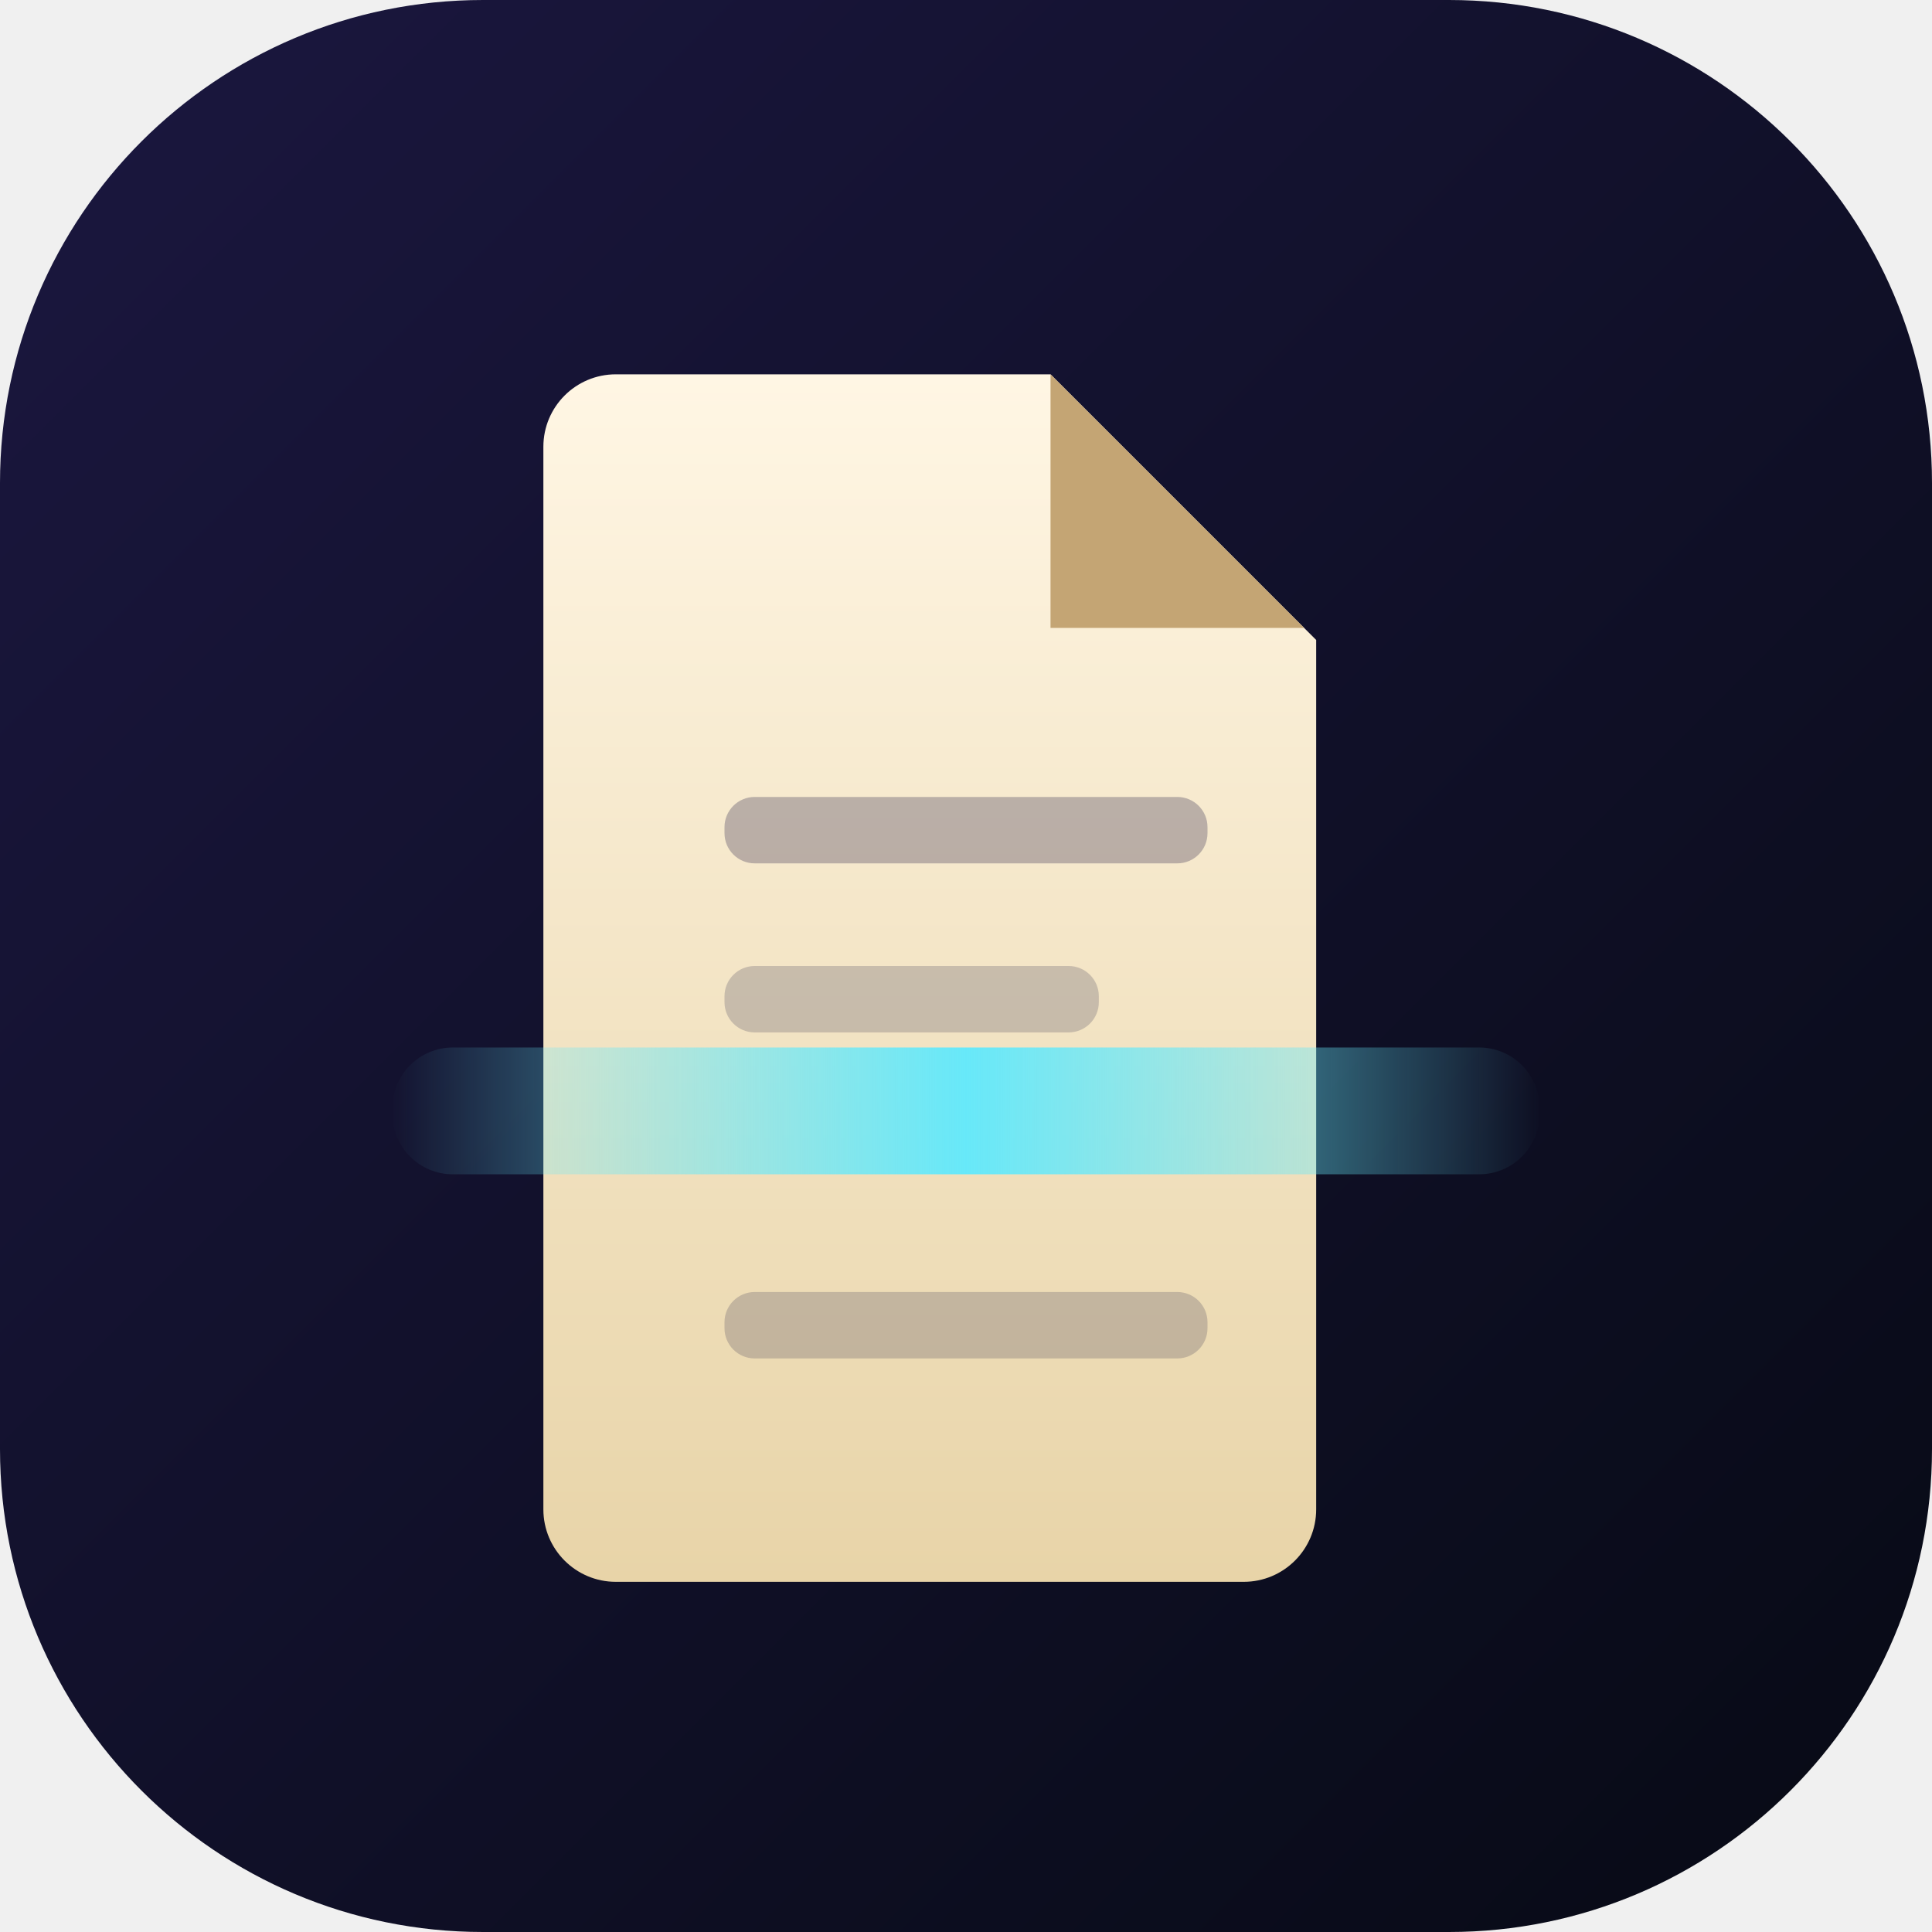
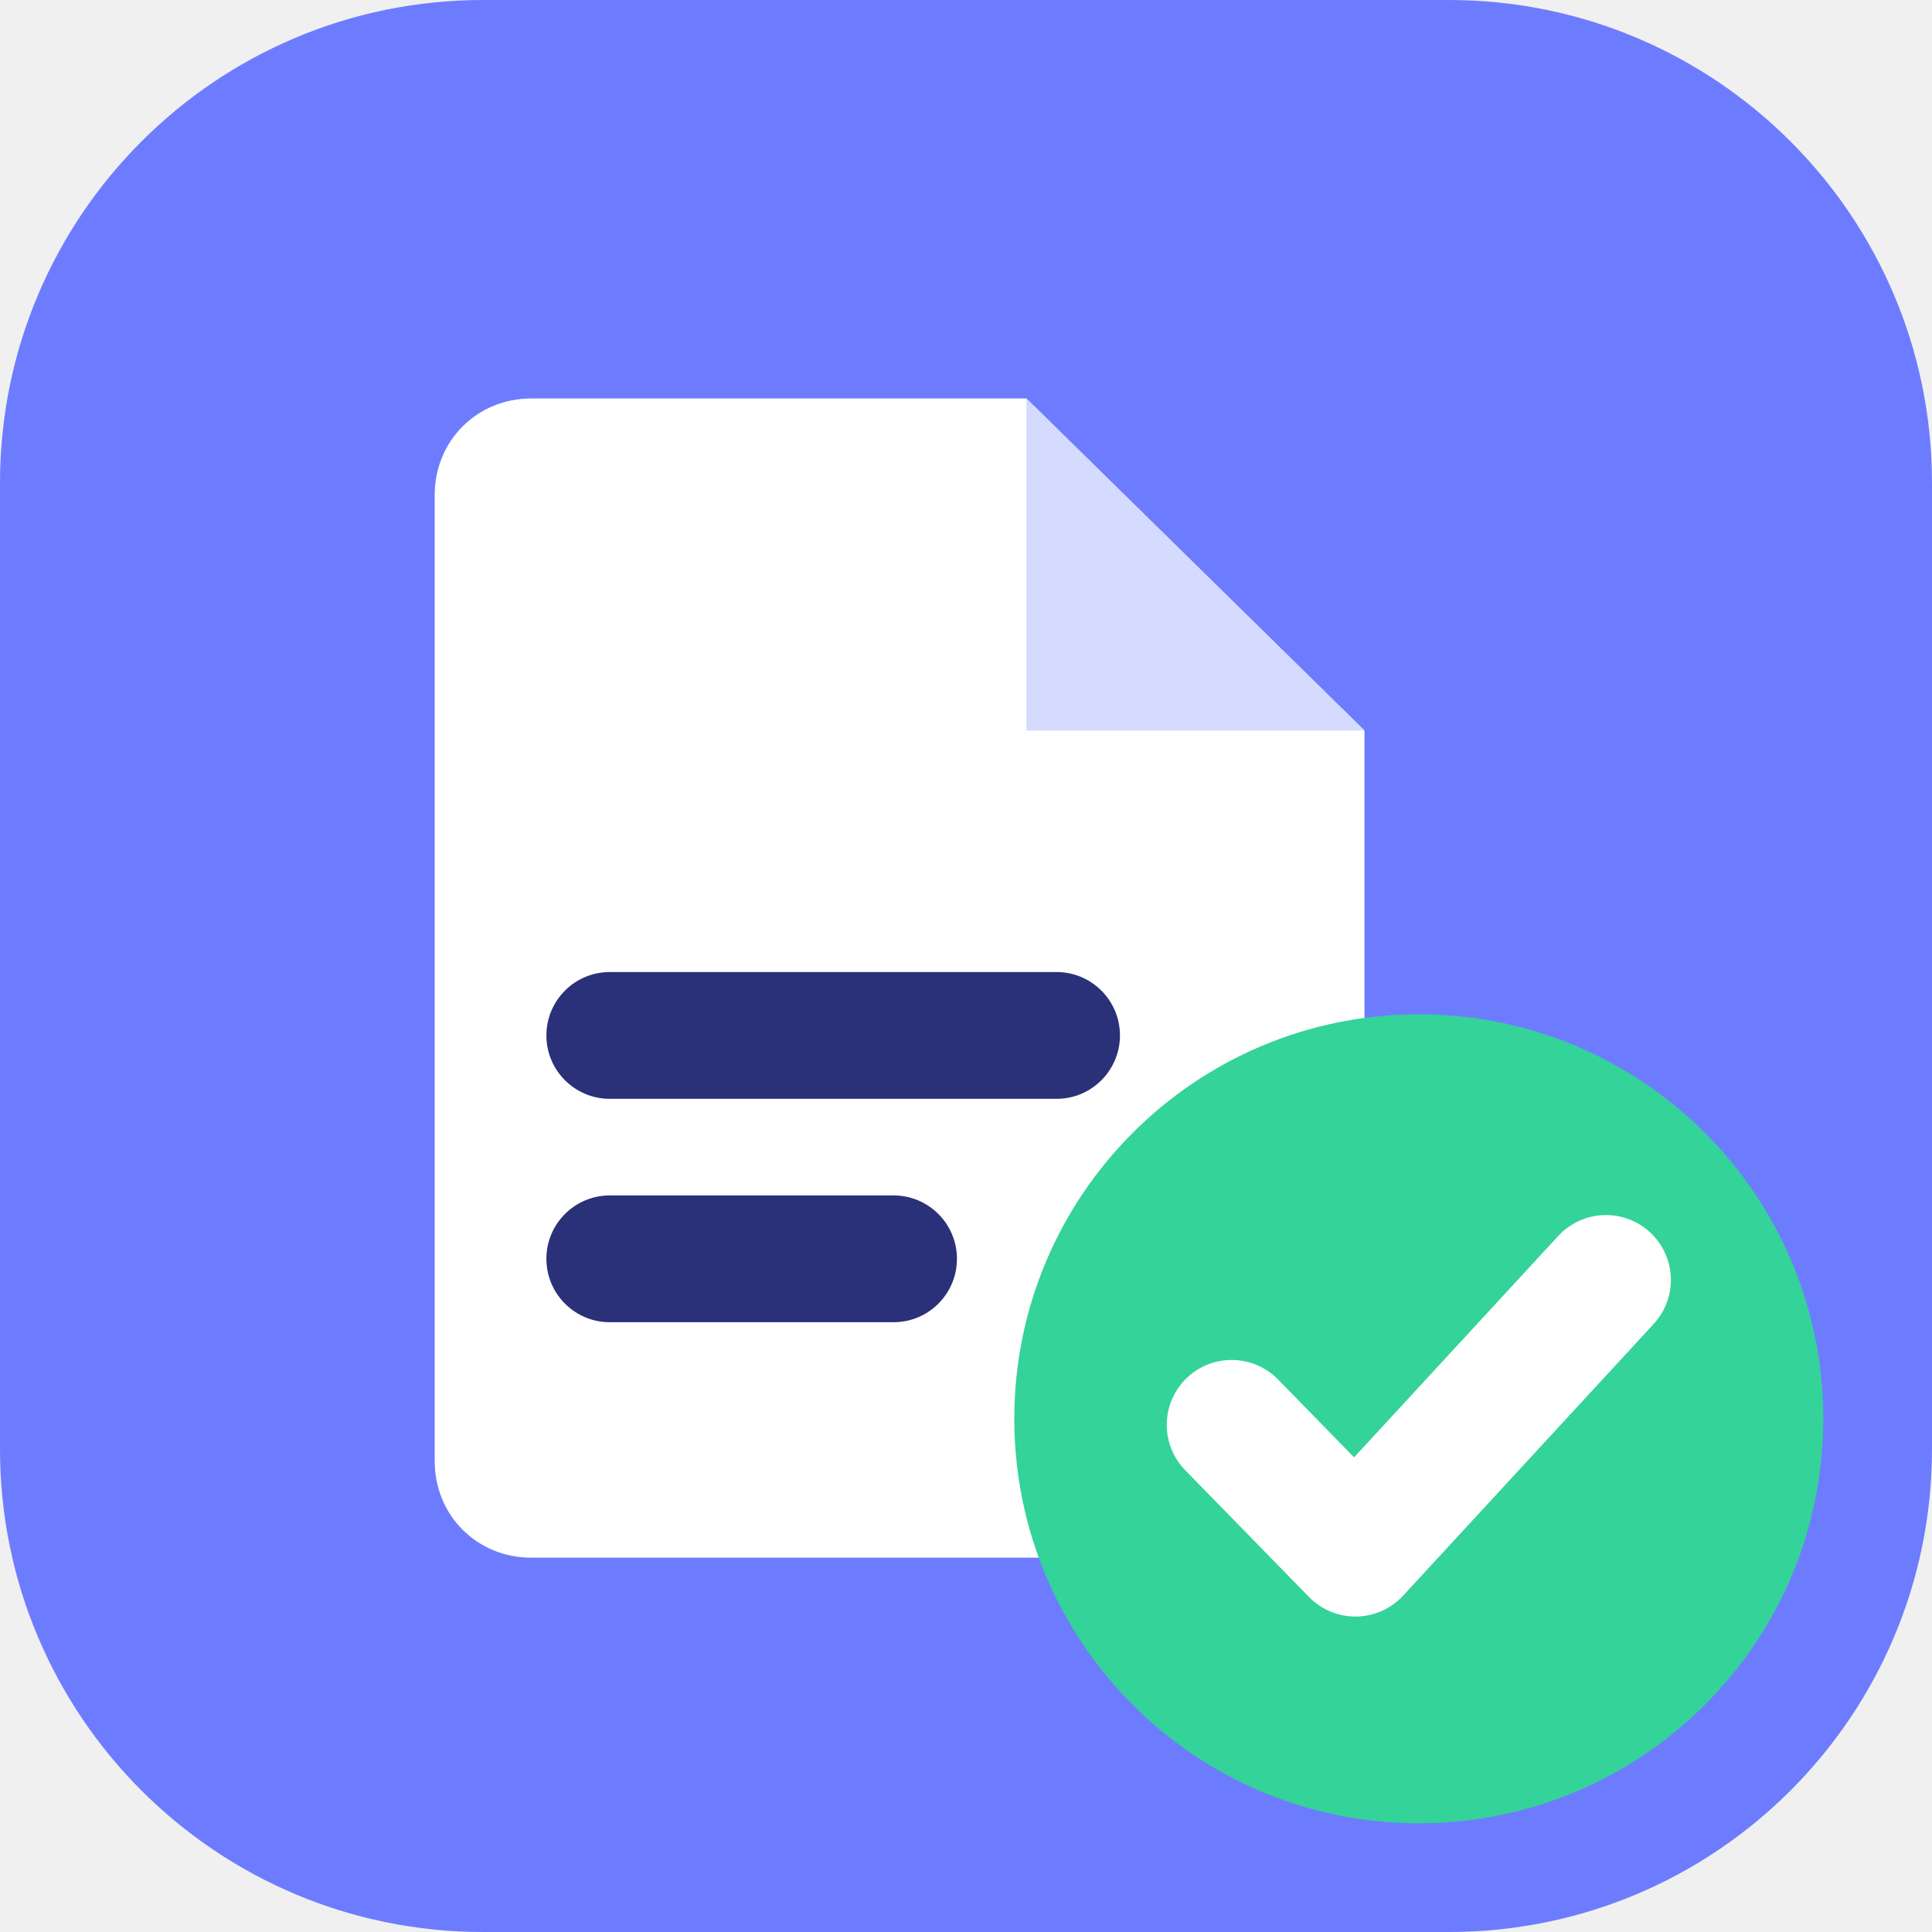
<svg xmlns="http://www.w3.org/2000/svg" viewBox="0 0 32 32">
-   <defs>
-     <linearGradient id="bg" x1="0" y1="0" x2="1" y2="1">
-       <stop offset="0" stop-color="#1B1740" />
-       <stop offset="1" stop-color="#070A14" />
-     </linearGradient>
-     <linearGradient id="paper" x1="0" y1="0" x2="0" y2="1">
-       <stop offset="0" stop-color="#FFF6E4" />
-       <stop offset="1" stop-color="#E8D4A8" />
-     </linearGradient>
-     <linearGradient id="beam" x1="0" y1="0" x2="1" y2="0">
-       <stop offset="0" stop-color="#67E8F9" stop-opacity="0" />
-       <stop offset="0.5" stop-color="#67E8F9" />
-       <stop offset="1" stop-color="#67E8F9" stop-opacity="0" />
-     </linearGradient>
-   </defs>
-   <rect width="32" height="32" rx="8" fill="url(#bg)" />
-   <path fill="url(#paper)" d="M10.2 6.2h7.2l4.4 4.4V25a1.2 1.2 0 0 1-1.2 1.2H10.2A1.2 1.2 0 0 1 9 25V7.4a1.2 1.2 0 0 1 1.2-1.2z" />
-   <path fill="#C4A574" d="M17.4 6.2v4.2h4.2z" />
-   <rect x="12" y="13.2" width="8" height="1.1" rx=".5" fill="#1B1740" opacity=".28" />
-   <rect x="12" y="16" width="6.2" height="1.1" rx=".5" fill="#1B1740" opacity=".2" />
-   <rect x="12" y="21.4" width="8" height="1.1" rx=".5" fill="#1B1740" opacity=".2" />
-   <rect x="6.5" y="17.35" width="19" height="2.1" rx="1" fill="url(#beam)" />
+   <rect width="32" height="32" rx="8" fill="#6D7CFF" />
+   <path fill="#FFFFFF" d="M7.2 8.2c0-.9.7-1.6 1.6-1.6h8.2l5.6 5.5v12.1c0 .9-.7 1.6-1.6 1.6H8.8c-.9 0-1.6-.7-1.6-1.6V8.2z" />
+   <path fill="#D5DBFF" d="M17 6.6v5.5h5.6z" />
+   <path fill="#2A3178" d="M10.1 16.1h7.4a1.05 1.05 0 0 1 0 2.1h-7.4a1.05 1.05 0 0 1 0-2.1zm0 3.7h4.7a1.05 1.05 0 0 1 0 2.1h-4.7a1.05 1.05 0 0 1 0-2.1z" />
+   <circle cx="23.5" cy="23.5" r="6.7" fill="#34D399" />
+   <path d="M20.4 23.6l2.05 2.1 4.15-4.5" fill="none" stroke="#FFFFFF" stroke-width="2.15" stroke-linecap="round" stroke-linejoin="round" />
</svg>
